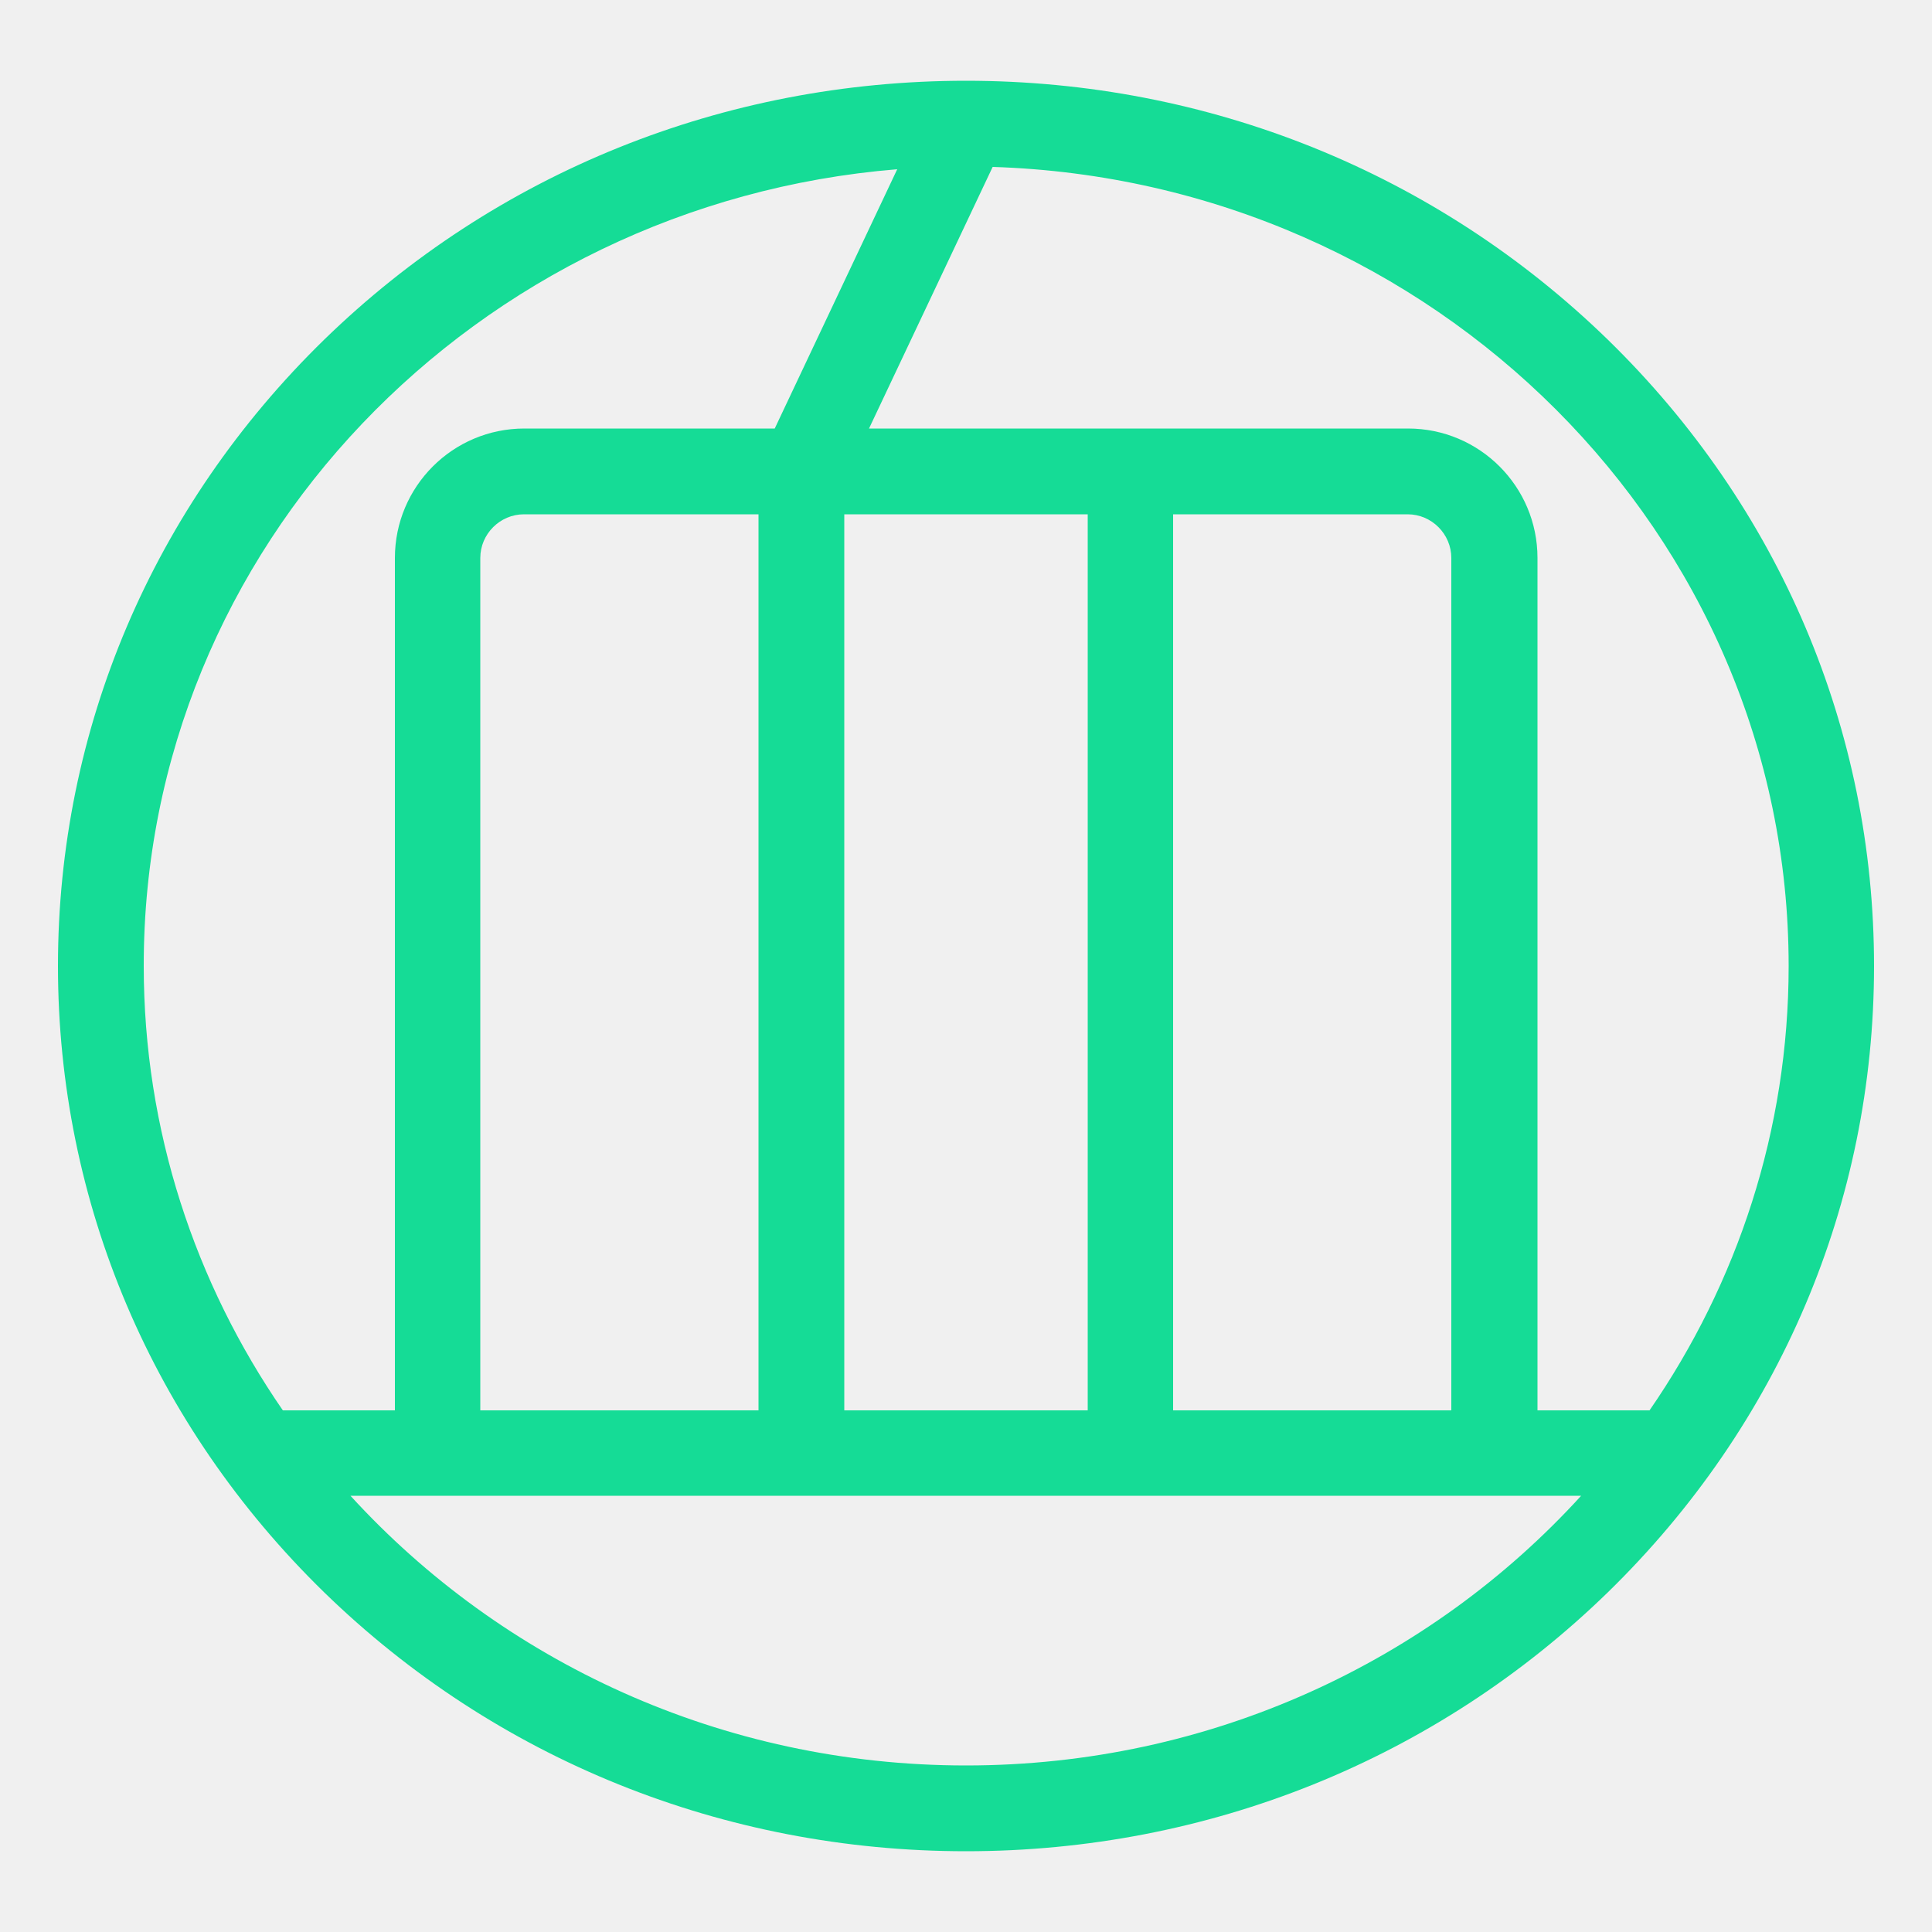
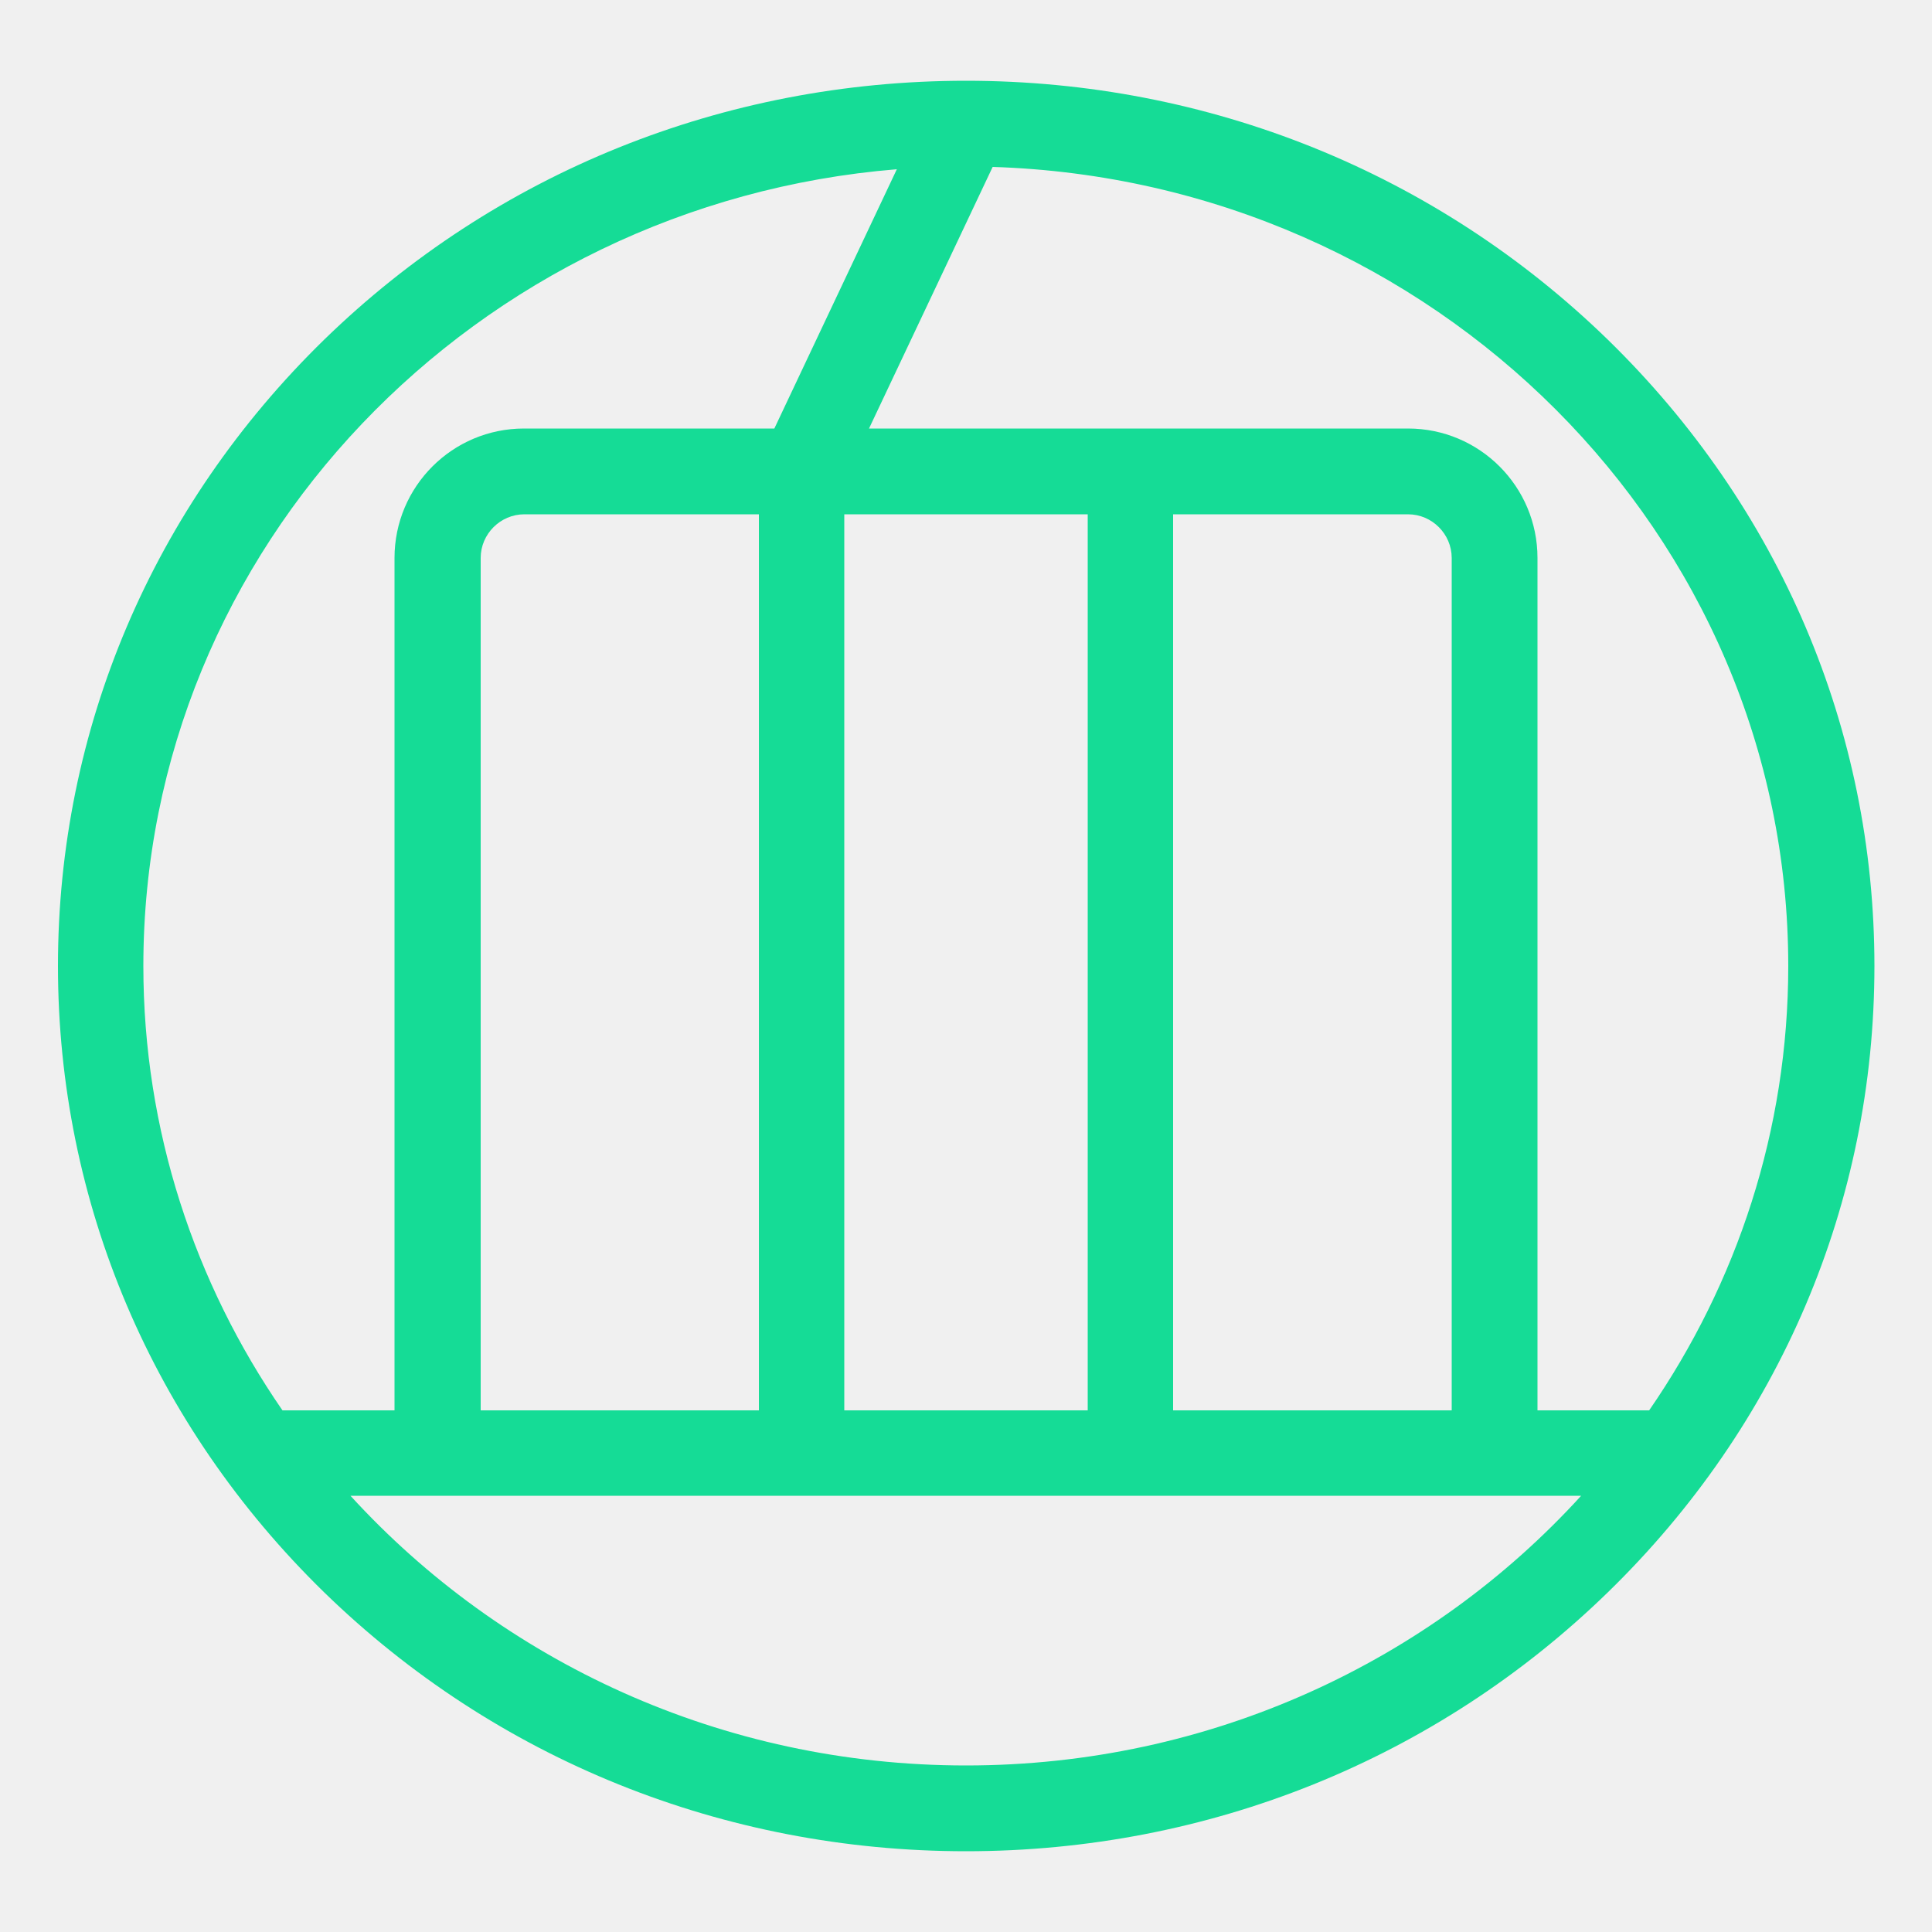
<svg xmlns="http://www.w3.org/2000/svg" version="1.1" id="Layer_1" x="0px" y="0px" width="500px" height="500px" viewBox="0 0 500 500" style="enable-background:new 0 0 500 500;" xml:space="preserve">
  <style type="text/css">
	.st0{fill:#FFFFFF;}
	.st1{fill:#15DC96;}
</style>
-   <g>
-     <path class="st1" d="M416.1,87.9c-44.4-43.2-103.4-67-166.1-67s-121.7,23.8-166.1,67C39.5,131.2,15,188.8,15,250   s24.5,118.8,68.9,162.1c44.4,43.2,103.4,67,166.1,67s121.7-23.8,166.1-67C460.5,368.8,485,311.2,485,250S460.5,131.2,416.1,87.9z    M462.9,250c0,42.5-13.3,82.1-36,115h-29V144.4c0-18.5-15-33.5-33.5-33.5H224.9l32-67.7C371.1,46.8,462.9,138.2,462.9,250z    M124.3,365V144.4c0-6.2,5.1-11.3,11.3-11.3h60.7V365H124.3z M218.5,133.1h63V365h-63V133.1z M303.6,133.1h60.7   c6.2,0,11.3,5.1,11.3,11.3V365h-72V133.1z M232.2,43.8l-31.7,67.1h-64.8c-18.5,0-33.5,15-33.5,33.5V365h-29   c-22.7-32.9-36-72.5-36-115C37.1,141.7,123.1,52.7,232.2,43.8z M250,456.9c-63.3,0-120.2-27-159.3-69.8h318.5   C370.2,429.9,313.3,456.9,250,456.9z" />
-   </g>
+   <path class="st1" d="M416.1,87.9c-44.4-43.2-103.4-67-166.1-67c-62.7,0-121.7,23.8-166.1,67C39.5,131.2,15,188.8,15,250  s24.5,118.8,68.9,162.1c44.4,43.2,103.4,67,166.1,67c62.7,0,121.7-23.8,166.1-67c44.5-43.3,69-100.8,69-162.1  S460.5,131.2,416.1,87.9z M73.1,365c-22.7-32.9-36-72.5-36-115c0-108.3,86-197.3,195-206.2l-31.7,67.1h-64.8  c-18.5,0-33.5,15-33.5,33.5V365H73.1z M218.5,133.1h63V365h-63V133.1z M196.4,133.1V365h-72V144.4c0-6.2,5.1-11.3,11.3-11.3H196.4z   M250,456.9c-63.3,0-120.2-27-159.3-69.8h318.5C370.2,429.9,313.3,456.9,250,456.9z M303.6,365V133.1h60.8c6.2,0,11.3,5.1,11.3,11.3  V365H303.6z M397.9,365V144.4c0-18.5-15-33.5-33.5-33.5H224.9l32-67.7c114.2,3.6,205.9,95,205.9,206.8c0,42.5-13.3,82.1-36,115  H397.9z" />
</svg>
